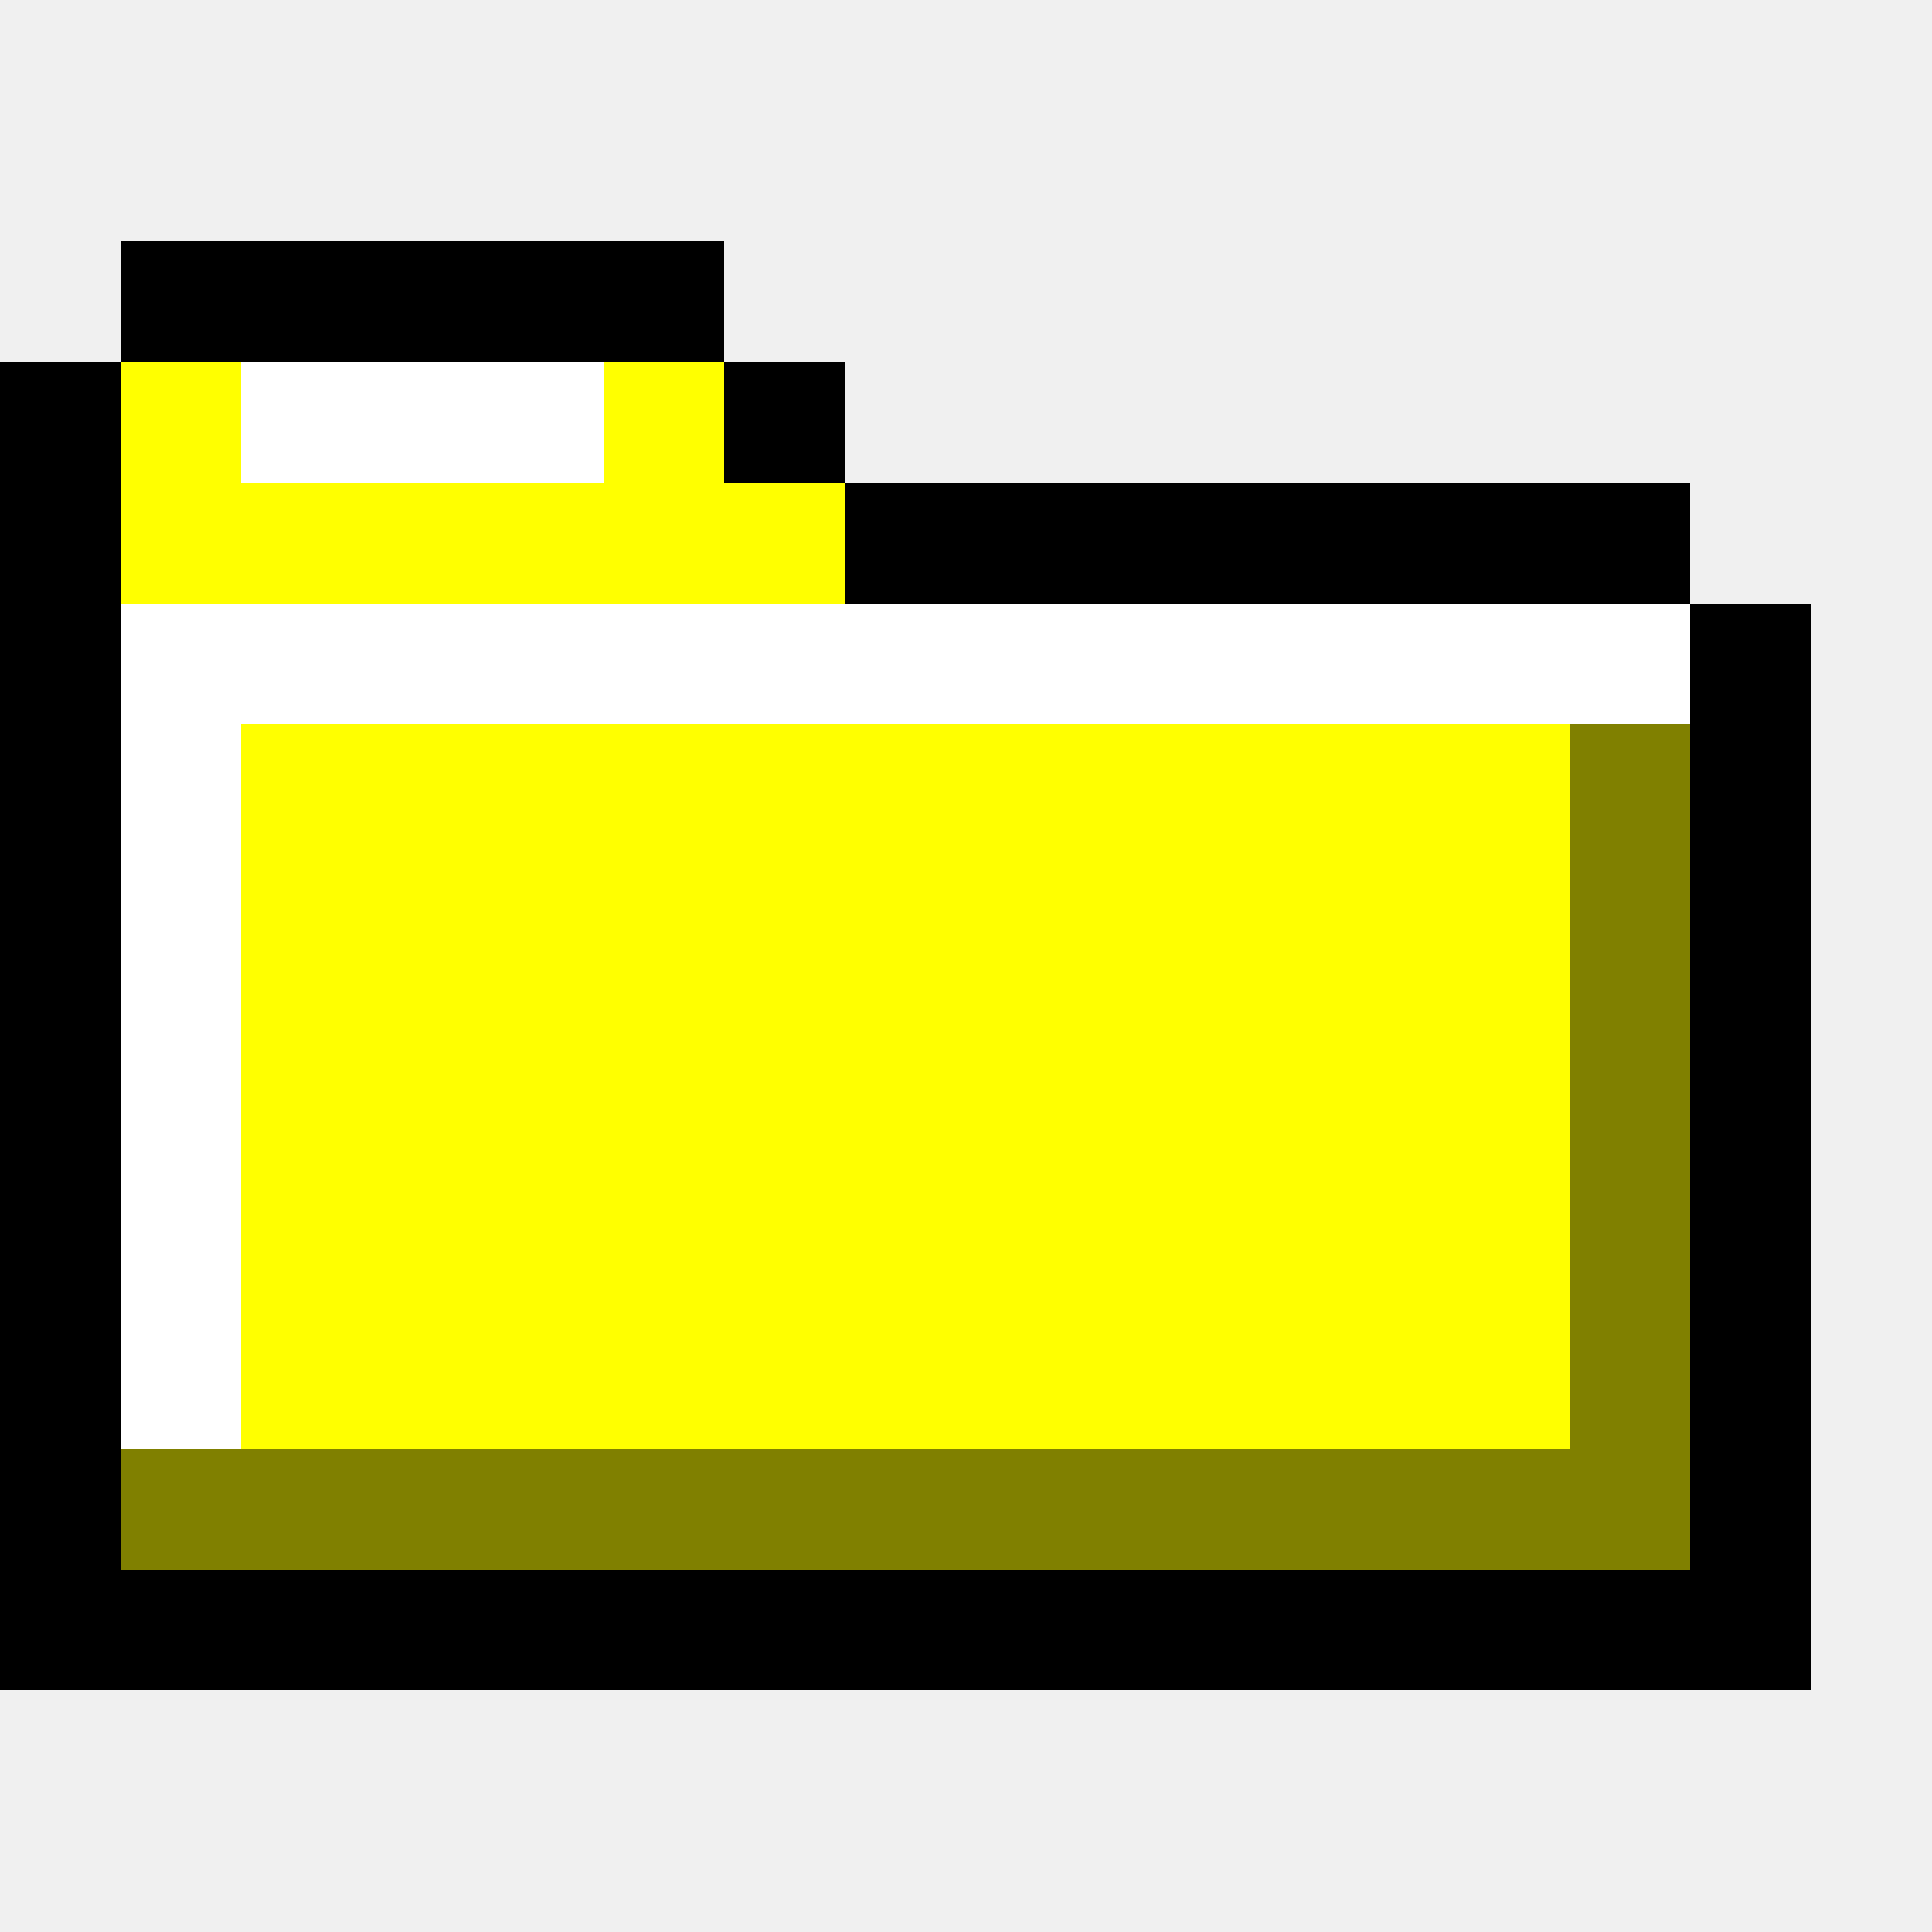
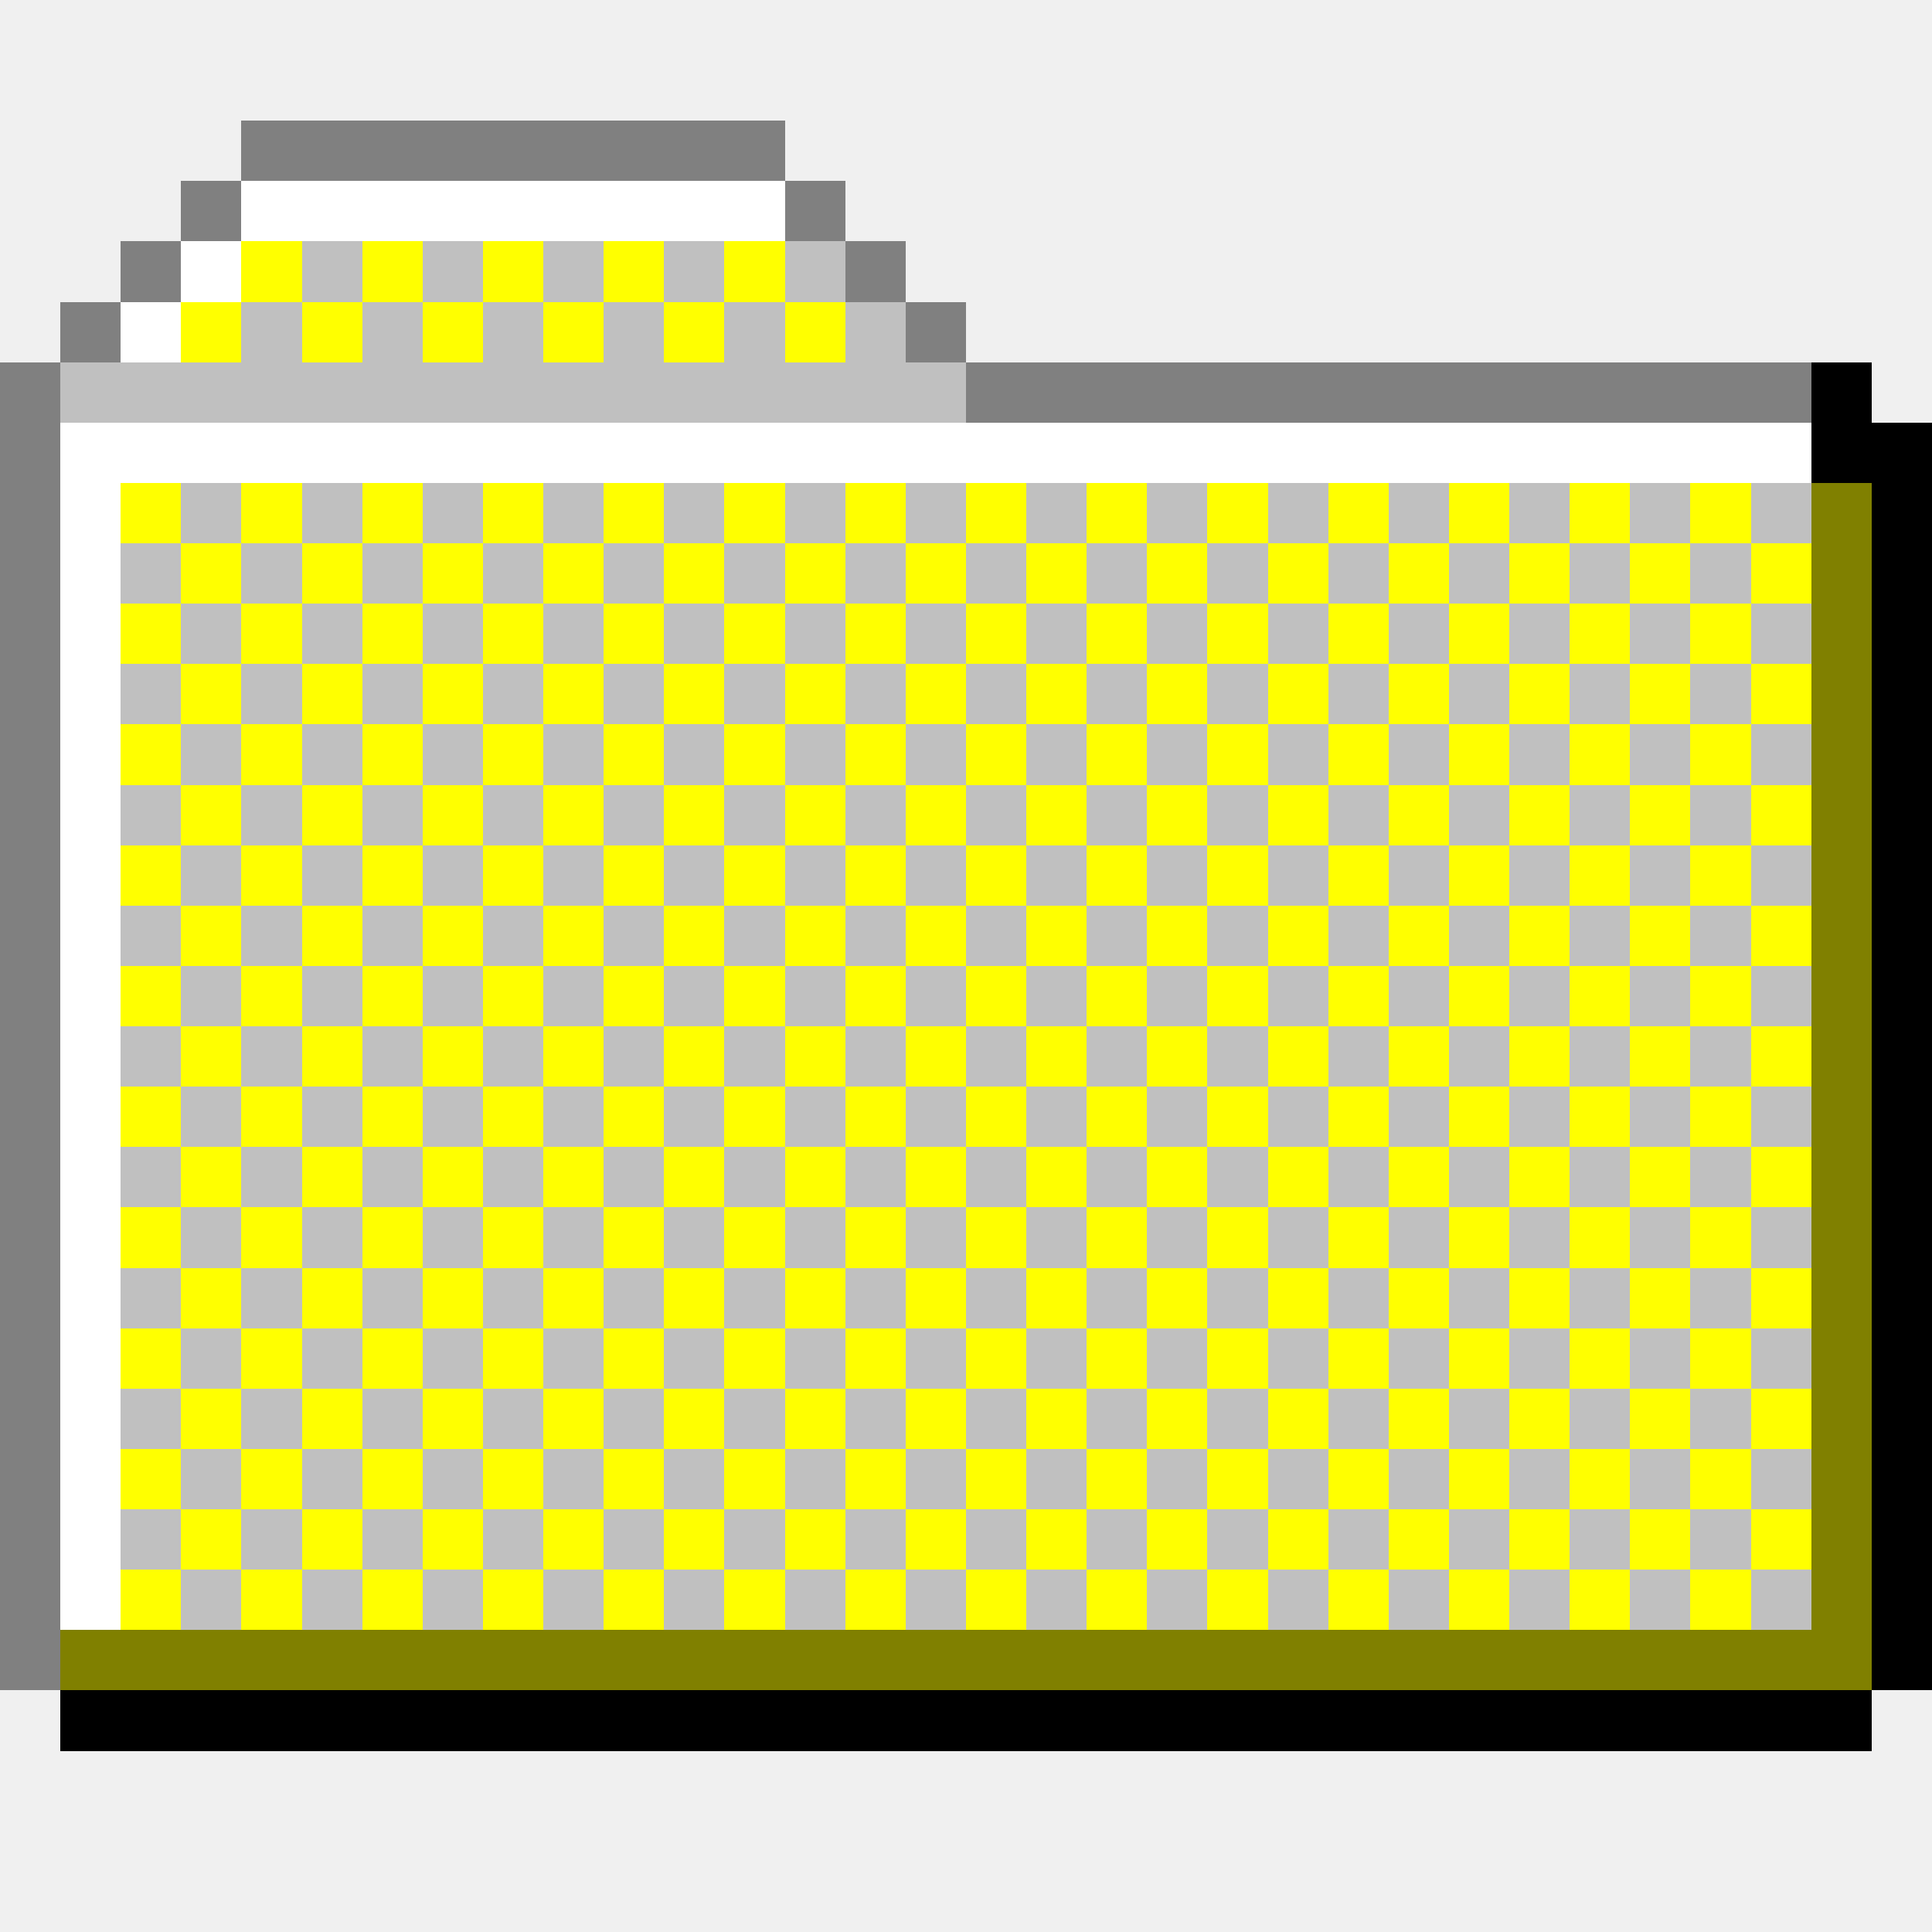
- <svg xmlns="http://www.w3.org/2000/svg" width="16" height="16" viewBox="0 0 16 16" shape-rendering="crispEdges">
-   <rect x="1" y="2" width="5" height="1" fill="#000000" />
-   <rect x="0" y="3" width="1" height="1" fill="#000000" />
-   <rect x="1" y="3" width="1" height="1" fill="#ffff00" />
-   <rect x="2" y="3" width="3" height="1" fill="#ffffff" />
-   <rect x="5" y="3" width="1" height="1" fill="#ffff00" />
-   <rect x="6" y="3" width="1" height="1" fill="#000000" />
-   <rect x="0" y="4" width="1" height="1" fill="#000000" />
-   <rect x="1" y="4" width="6" height="1" fill="#ffff00" />
-   <rect x="7" y="4" width="7" height="1" fill="#000000" />
-   <rect x="0" y="5" width="1" height="1" fill="#000000" />
-   <rect x="1" y="5" width="13" height="1" fill="#ffffff" />
-   <rect x="14" y="5" width="1" height="1" fill="#000000" />
-   <rect x="0" y="6" width="1" height="1" fill="#000000" />
-   <rect x="1" y="6" width="1" height="1" fill="#ffffff" />
-   <rect x="2" y="6" width="11" height="1" fill="#ffff00" />
-   <rect x="13" y="6" width="1" height="1" fill="#808000" />
-   <rect x="14" y="6" width="1" height="1" fill="#000000" />
-   <rect x="0" y="7" width="1" height="1" fill="#000000" />
-   <rect x="1" y="7" width="1" height="1" fill="#ffffff" />
-   <rect x="2" y="7" width="11" height="1" fill="#ffff00" />
-   <rect x="13" y="7" width="1" height="1" fill="#808000" />
-   <rect x="14" y="7" width="1" height="1" fill="#000000" />
-   <rect x="0" y="8" width="1" height="1" fill="#000000" />
+ <svg xmlns="http://www.w3.org/2000/svg" width="32" height="32" viewBox="0 0 32 32" shape-rendering="crispEdges">
+   <rect x="4" y="2" width="9" height="1" fill="#808080" />
+   <rect x="3" y="3" width="1" height="1" fill="#808080" />
+   <rect x="4" y="3" width="9" height="1" fill="#ffffff" />
+   <rect x="13" y="3" width="1" height="1" fill="#808080" />
+   <rect x="2" y="4" width="1" height="1" fill="#808080" />
+   <rect x="3" y="4" width="1" height="1" fill="#ffffff" />
+   <rect x="4" y="4" width="1" height="1" fill="#ffff00" />
+   <rect x="5" y="4" width="1" height="1" fill="#c0c0c0" />
+   <rect x="6" y="4" width="1" height="1" fill="#ffff00" />
+   <rect x="7" y="4" width="1" height="1" fill="#c0c0c0" />
+   <rect x="8" y="4" width="1" height="1" fill="#ffff00" />
+   <rect x="9" y="4" width="1" height="1" fill="#c0c0c0" />
+   <rect x="10" y="4" width="1" height="1" fill="#ffff00" />
+   <rect x="11" y="4" width="1" height="1" fill="#c0c0c0" />
+   <rect x="12" y="4" width="1" height="1" fill="#ffff00" />
+   <rect x="13" y="4" width="1" height="1" fill="#c0c0c0" />
+   <rect x="14" y="4" width="1" height="1" fill="#808080" />
+   <rect x="1" y="5" width="1" height="1" fill="#808080" />
+   <rect x="2" y="5" width="1" height="1" fill="#ffffff" />
+   <rect x="3" y="5" width="1" height="1" fill="#ffff00" />
+   <rect x="4" y="5" width="1" height="1" fill="#c0c0c0" />
+   <rect x="5" y="5" width="1" height="1" fill="#ffff00" />
+   <rect x="6" y="5" width="1" height="1" fill="#c0c0c0" />
+   <rect x="7" y="5" width="1" height="1" fill="#ffff00" />
+   <rect x="8" y="5" width="1" height="1" fill="#c0c0c0" />
+   <rect x="9" y="5" width="1" height="1" fill="#ffff00" />
+   <rect x="10" y="5" width="1" height="1" fill="#c0c0c0" />
+   <rect x="11" y="5" width="1" height="1" fill="#ffff00" />
+   <rect x="12" y="5" width="1" height="1" fill="#c0c0c0" />
+   <rect x="13" y="5" width="1" height="1" fill="#ffff00" />
+   <rect x="14" y="5" width="1" height="1" fill="#c0c0c0" />
+   <rect x="15" y="5" width="1" height="1" fill="#808080" />
+   <rect x="0" y="6" width="1" height="1" fill="#808080" />
+   <rect x="1" y="6" width="15" height="1" fill="#c0c0c0" />
+   <rect x="16" y="6" width="14" height="1" fill="#808080" />
+   <rect x="30" y="6" width="1" height="1" fill="#000000" />
+   <rect x="0" y="7" width="1" height="1" fill="#808080" />
+   <rect x="1" y="7" width="29" height="1" fill="#ffffff" />
+   <rect x="30" y="7" width="2" height="1" fill="#000000" />
+   <rect x="0" y="8" width="1" height="1" fill="#808080" />
  <rect x="1" y="8" width="1" height="1" fill="#ffffff" />
-   <rect x="2" y="8" width="11" height="1" fill="#ffff00" />
-   <rect x="13" y="8" width="1" height="1" fill="#808000" />
-   <rect x="14" y="8" width="1" height="1" fill="#000000" />
-   <rect x="0" y="9" width="1" height="1" fill="#000000" />
+   <rect x="2" y="8" width="1" height="1" fill="#ffff00" />
+   <rect x="3" y="8" width="1" height="1" fill="#c0c0c0" />
+   <rect x="4" y="8" width="1" height="1" fill="#ffff00" />
+   <rect x="5" y="8" width="1" height="1" fill="#c0c0c0" />
+   <rect x="6" y="8" width="1" height="1" fill="#ffff00" />
+   <rect x="7" y="8" width="1" height="1" fill="#c0c0c0" />
+   <rect x="8" y="8" width="1" height="1" fill="#ffff00" />
+   <rect x="9" y="8" width="1" height="1" fill="#c0c0c0" />
+   <rect x="10" y="8" width="1" height="1" fill="#ffff00" />
+   <rect x="11" y="8" width="1" height="1" fill="#c0c0c0" />
+   <rect x="12" y="8" width="1" height="1" fill="#ffff00" />
+   <rect x="13" y="8" width="1" height="1" fill="#c0c0c0" />
+   <rect x="14" y="8" width="1" height="1" fill="#ffff00" />
+   <rect x="15" y="8" width="1" height="1" fill="#c0c0c0" />
+   <rect x="16" y="8" width="1" height="1" fill="#ffff00" />
+   <rect x="17" y="8" width="1" height="1" fill="#c0c0c0" />
+   <rect x="18" y="8" width="1" height="1" fill="#ffff00" />
+   <rect x="19" y="8" width="1" height="1" fill="#c0c0c0" />
+   <rect x="20" y="8" width="1" height="1" fill="#ffff00" />
+   <rect x="21" y="8" width="1" height="1" fill="#c0c0c0" />
+   <rect x="22" y="8" width="1" height="1" fill="#ffff00" />
+   <rect x="23" y="8" width="1" height="1" fill="#c0c0c0" />
+   <rect x="24" y="8" width="1" height="1" fill="#ffff00" />
+   <rect x="25" y="8" width="1" height="1" fill="#c0c0c0" />
+   <rect x="26" y="8" width="1" height="1" fill="#ffff00" />
+   <rect x="27" y="8" width="1" height="1" fill="#c0c0c0" />
+   <rect x="28" y="8" width="1" height="1" fill="#ffff00" />
+   <rect x="29" y="8" width="1" height="1" fill="#c0c0c0" />
+   <rect x="30" y="8" width="1" height="1" fill="#808000" />
+   <rect x="31" y="8" width="1" height="1" fill="#000000" />
+   <rect x="0" y="9" width="1" height="1" fill="#808080" />
  <rect x="1" y="9" width="1" height="1" fill="#ffffff" />
-   <rect x="2" y="9" width="11" height="1" fill="#ffff00" />
-   <rect x="13" y="9" width="1" height="1" fill="#808000" />
-   <rect x="14" y="9" width="1" height="1" fill="#000000" />
-   <rect x="0" y="10" width="1" height="1" fill="#000000" />
+   <rect x="2" y="9" width="1" height="1" fill="#c0c0c0" />
+   <rect x="3" y="9" width="1" height="1" fill="#ffff00" />
+   <rect x="4" y="9" width="1" height="1" fill="#c0c0c0" />
+   <rect x="5" y="9" width="1" height="1" fill="#ffff00" />
+   <rect x="6" y="9" width="1" height="1" fill="#c0c0c0" />
+   <rect x="7" y="9" width="1" height="1" fill="#ffff00" />
+   <rect x="8" y="9" width="1" height="1" fill="#c0c0c0" />
+   <rect x="9" y="9" width="1" height="1" fill="#ffff00" />
+   <rect x="10" y="9" width="1" height="1" fill="#c0c0c0" />
+   <rect x="11" y="9" width="1" height="1" fill="#ffff00" />
+   <rect x="12" y="9" width="1" height="1" fill="#c0c0c0" />
+   <rect x="13" y="9" width="1" height="1" fill="#ffff00" />
+   <rect x="14" y="9" width="1" height="1" fill="#c0c0c0" />
+   <rect x="15" y="9" width="1" height="1" fill="#ffff00" />
+   <rect x="16" y="9" width="1" height="1" fill="#c0c0c0" />
+   <rect x="17" y="9" width="1" height="1" fill="#ffff00" />
+   <rect x="18" y="9" width="1" height="1" fill="#c0c0c0" />
+   <rect x="19" y="9" width="1" height="1" fill="#ffff00" />
+   <rect x="20" y="9" width="1" height="1" fill="#c0c0c0" />
+   <rect x="21" y="9" width="1" height="1" fill="#ffff00" />
+   <rect x="22" y="9" width="1" height="1" fill="#c0c0c0" />
+   <rect x="23" y="9" width="1" height="1" fill="#ffff00" />
+   <rect x="24" y="9" width="1" height="1" fill="#c0c0c0" />
+   <rect x="25" y="9" width="1" height="1" fill="#ffff00" />
+   <rect x="26" y="9" width="1" height="1" fill="#c0c0c0" />
+   <rect x="27" y="9" width="1" height="1" fill="#ffff00" />
+   <rect x="28" y="9" width="1" height="1" fill="#c0c0c0" />
+   <rect x="29" y="9" width="1" height="1" fill="#ffff00" />
+   <rect x="30" y="9" width="1" height="1" fill="#808000" />
+   <rect x="31" y="9" width="1" height="1" fill="#000000" />
+   <rect x="0" y="10" width="1" height="1" fill="#808080" />
  <rect x="1" y="10" width="1" height="1" fill="#ffffff" />
-   <rect x="2" y="10" width="11" height="1" fill="#ffff00" />
-   <rect x="13" y="10" width="1" height="1" fill="#808000" />
-   <rect x="14" y="10" width="1" height="1" fill="#000000" />
-   <rect x="0" y="11" width="1" height="1" fill="#000000" />
+   <rect x="2" y="10" width="1" height="1" fill="#ffff00" />
+   <rect x="3" y="10" width="1" height="1" fill="#c0c0c0" />
+   <rect x="4" y="10" width="1" height="1" fill="#ffff00" />
+   <rect x="5" y="10" width="1" height="1" fill="#c0c0c0" />
+   <rect x="6" y="10" width="1" height="1" fill="#ffff00" />
+   <rect x="7" y="10" width="1" height="1" fill="#c0c0c0" />
+   <rect x="8" y="10" width="1" height="1" fill="#ffff00" />
+   <rect x="9" y="10" width="1" height="1" fill="#c0c0c0" />
+   <rect x="10" y="10" width="1" height="1" fill="#ffff00" />
+   <rect x="11" y="10" width="1" height="1" fill="#c0c0c0" />
+   <rect x="12" y="10" width="1" height="1" fill="#ffff00" />
+   <rect x="13" y="10" width="1" height="1" fill="#c0c0c0" />
+   <rect x="14" y="10" width="1" height="1" fill="#ffff00" />
+   <rect x="15" y="10" width="1" height="1" fill="#c0c0c0" />
+   <rect x="16" y="10" width="1" height="1" fill="#ffff00" />
+   <rect x="17" y="10" width="1" height="1" fill="#c0c0c0" />
+   <rect x="18" y="10" width="1" height="1" fill="#ffff00" />
+   <rect x="19" y="10" width="1" height="1" fill="#c0c0c0" />
+   <rect x="20" y="10" width="1" height="1" fill="#ffff00" />
+   <rect x="21" y="10" width="1" height="1" fill="#c0c0c0" />
+   <rect x="22" y="10" width="1" height="1" fill="#ffff00" />
+   <rect x="23" y="10" width="1" height="1" fill="#c0c0c0" />
+   <rect x="24" y="10" width="1" height="1" fill="#ffff00" />
+   <rect x="25" y="10" width="1" height="1" fill="#c0c0c0" />
+   <rect x="26" y="10" width="1" height="1" fill="#ffff00" />
+   <rect x="27" y="10" width="1" height="1" fill="#c0c0c0" />
+   <rect x="28" y="10" width="1" height="1" fill="#ffff00" />
+   <rect x="29" y="10" width="1" height="1" fill="#c0c0c0" />
+   <rect x="30" y="10" width="1" height="1" fill="#808000" />
+   <rect x="31" y="10" width="1" height="1" fill="#000000" />
+   <rect x="0" y="11" width="1" height="1" fill="#808080" />
  <rect x="1" y="11" width="1" height="1" fill="#ffffff" />
-   <rect x="2" y="11" width="11" height="1" fill="#ffff00" />
-   <rect x="13" y="11" width="1" height="1" fill="#808000" />
-   <rect x="14" y="11" width="1" height="1" fill="#000000" />
-   <rect x="0" y="12" width="1" height="1" fill="#000000" />
-   <rect x="1" y="12" width="13" height="1" fill="#808000" />
-   <rect x="14" y="12" width="1" height="1" fill="#000000" />
-   <rect x="0" y="13" width="15" height="1" fill="#000000" />
+   <rect x="2" y="11" width="1" height="1" fill="#c0c0c0" />
+   <rect x="3" y="11" width="1" height="1" fill="#ffff00" />
+   <rect x="4" y="11" width="1" height="1" fill="#c0c0c0" />
+   <rect x="5" y="11" width="1" height="1" fill="#ffff00" />
+   <rect x="6" y="11" width="1" height="1" fill="#c0c0c0" />
+   <rect x="7" y="11" width="1" height="1" fill="#ffff00" />
+   <rect x="8" y="11" width="1" height="1" fill="#c0c0c0" />
+   <rect x="9" y="11" width="1" height="1" fill="#ffff00" />
+   <rect x="10" y="11" width="1" height="1" fill="#c0c0c0" />
+   <rect x="11" y="11" width="1" height="1" fill="#ffff00" />
+   <rect x="12" y="11" width="1" height="1" fill="#c0c0c0" />
+   <rect x="13" y="11" width="1" height="1" fill="#ffff00" />
+   <rect x="14" y="11" width="1" height="1" fill="#c0c0c0" />
+   <rect x="15" y="11" width="1" height="1" fill="#ffff00" />
+   <rect x="16" y="11" width="1" height="1" fill="#c0c0c0" />
+   <rect x="17" y="11" width="1" height="1" fill="#ffff00" />
+   <rect x="18" y="11" width="1" height="1" fill="#c0c0c0" />
+   <rect x="19" y="11" width="1" height="1" fill="#ffff00" />
+   <rect x="20" y="11" width="1" height="1" fill="#c0c0c0" />
+   <rect x="21" y="11" width="1" height="1" fill="#ffff00" />
+   <rect x="22" y="11" width="1" height="1" fill="#c0c0c0" />
+   <rect x="23" y="11" width="1" height="1" fill="#ffff00" />
+   <rect x="24" y="11" width="1" height="1" fill="#c0c0c0" />
+   <rect x="25" y="11" width="1" height="1" fill="#ffff00" />
+   <rect x="26" y="11" width="1" height="1" fill="#c0c0c0" />
+   <rect x="27" y="11" width="1" height="1" fill="#ffff00" />
+   <rect x="28" y="11" width="1" height="1" fill="#c0c0c0" />
+   <rect x="29" y="11" width="1" height="1" fill="#ffff00" />
+   <rect x="30" y="11" width="1" height="1" fill="#808000" />
+   <rect x="31" y="11" width="1" height="1" fill="#000000" />
+   <rect x="0" y="12" width="1" height="1" fill="#808080" />
+   <rect x="1" y="12" width="1" height="1" fill="#ffffff" />
+   <rect x="2" y="12" width="1" height="1" fill="#ffff00" />
+   <rect x="3" y="12" width="1" height="1" fill="#c0c0c0" />
+   <rect x="4" y="12" width="1" height="1" fill="#ffff00" />
+   <rect x="5" y="12" width="1" height="1" fill="#c0c0c0" />
+   <rect x="6" y="12" width="1" height="1" fill="#ffff00" />
+   <rect x="7" y="12" width="1" height="1" fill="#c0c0c0" />
+   <rect x="8" y="12" width="1" height="1" fill="#ffff00" />
+   <rect x="9" y="12" width="1" height="1" fill="#c0c0c0" />
+   <rect x="10" y="12" width="1" height="1" fill="#ffff00" />
+   <rect x="11" y="12" width="1" height="1" fill="#c0c0c0" />
+   <rect x="12" y="12" width="1" height="1" fill="#ffff00" />
+   <rect x="13" y="12" width="1" height="1" fill="#c0c0c0" />
+   <rect x="14" y="12" width="1" height="1" fill="#ffff00" />
+   <rect x="15" y="12" width="1" height="1" fill="#c0c0c0" />
+   <rect x="16" y="12" width="1" height="1" fill="#ffff00" />
+   <rect x="17" y="12" width="1" height="1" fill="#c0c0c0" />
+   <rect x="18" y="12" width="1" height="1" fill="#ffff00" />
+   <rect x="19" y="12" width="1" height="1" fill="#c0c0c0" />
+   <rect x="20" y="12" width="1" height="1" fill="#ffff00" />
+   <rect x="21" y="12" width="1" height="1" fill="#c0c0c0" />
+   <rect x="22" y="12" width="1" height="1" fill="#ffff00" />
+   <rect x="23" y="12" width="1" height="1" fill="#c0c0c0" />
+   <rect x="24" y="12" width="1" height="1" fill="#ffff00" />
+   <rect x="25" y="12" width="1" height="1" fill="#c0c0c0" />
+   <rect x="26" y="12" width="1" height="1" fill="#ffff00" />
+   <rect x="27" y="12" width="1" height="1" fill="#c0c0c0" />
+   <rect x="28" y="12" width="1" height="1" fill="#ffff00" />
+   <rect x="29" y="12" width="1" height="1" fill="#c0c0c0" />
+   <rect x="30" y="12" width="1" height="1" fill="#808000" />
+   <rect x="31" y="12" width="1" height="1" fill="#000000" />
+   <rect x="0" y="13" width="1" height="1" fill="#808080" />
+   <rect x="1" y="13" width="1" height="1" fill="#ffffff" />
+   <rect x="2" y="13" width="1" height="1" fill="#c0c0c0" />
+   <rect x="3" y="13" width="1" height="1" fill="#ffff00" />
+   <rect x="4" y="13" width="1" height="1" fill="#c0c0c0" />
+   <rect x="5" y="13" width="1" height="1" fill="#ffff00" />
+   <rect x="6" y="13" width="1" height="1" fill="#c0c0c0" />
+   <rect x="7" y="13" width="1" height="1" fill="#ffff00" />
+   <rect x="8" y="13" width="1" height="1" fill="#c0c0c0" />
+   <rect x="9" y="13" width="1" height="1" fill="#ffff00" />
+   <rect x="10" y="13" width="1" height="1" fill="#c0c0c0" />
+   <rect x="11" y="13" width="1" height="1" fill="#ffff00" />
+   <rect x="12" y="13" width="1" height="1" fill="#c0c0c0" />
+   <rect x="13" y="13" width="1" height="1" fill="#ffff00" />
+   <rect x="14" y="13" width="1" height="1" fill="#c0c0c0" />
+   <rect x="15" y="13" width="1" height="1" fill="#ffff00" />
+   <rect x="16" y="13" width="1" height="1" fill="#c0c0c0" />
+   <rect x="17" y="13" width="1" height="1" fill="#ffff00" />
+   <rect x="18" y="13" width="1" height="1" fill="#c0c0c0" />
+   <rect x="19" y="13" width="1" height="1" fill="#ffff00" />
+   <rect x="20" y="13" width="1" height="1" fill="#c0c0c0" />
+   <rect x="21" y="13" width="1" height="1" fill="#ffff00" />
+   <rect x="22" y="13" width="1" height="1" fill="#c0c0c0" />
+   <rect x="23" y="13" width="1" height="1" fill="#ffff00" />
+   <rect x="24" y="13" width="1" height="1" fill="#c0c0c0" />
+   <rect x="25" y="13" width="1" height="1" fill="#ffff00" />
+   <rect x="26" y="13" width="1" height="1" fill="#c0c0c0" />
+   <rect x="27" y="13" width="1" height="1" fill="#ffff00" />
+   <rect x="28" y="13" width="1" height="1" fill="#c0c0c0" />
+   <rect x="29" y="13" width="1" height="1" fill="#ffff00" />
+   <rect x="30" y="13" width="1" height="1" fill="#808000" />
+   <rect x="31" y="13" width="1" height="1" fill="#000000" />
+   <rect x="0" y="14" width="1" height="1" fill="#808080" />
+   <rect x="1" y="14" width="1" height="1" fill="#ffffff" />
+   <rect x="2" y="14" width="1" height="1" fill="#ffff00" />
+   <rect x="3" y="14" width="1" height="1" fill="#c0c0c0" />
+   <rect x="4" y="14" width="1" height="1" fill="#ffff00" />
+   <rect x="5" y="14" width="1" height="1" fill="#c0c0c0" />
+   <rect x="6" y="14" width="1" height="1" fill="#ffff00" />
+   <rect x="7" y="14" width="1" height="1" fill="#c0c0c0" />
+   <rect x="8" y="14" width="1" height="1" fill="#ffff00" />
+   <rect x="9" y="14" width="1" height="1" fill="#c0c0c0" />
+   <rect x="10" y="14" width="1" height="1" fill="#ffff00" />
+   <rect x="11" y="14" width="1" height="1" fill="#c0c0c0" />
+   <rect x="12" y="14" width="1" height="1" fill="#ffff00" />
+   <rect x="13" y="14" width="1" height="1" fill="#c0c0c0" />
+   <rect x="14" y="14" width="1" height="1" fill="#ffff00" />
+   <rect x="15" y="14" width="1" height="1" fill="#c0c0c0" />
+   <rect x="16" y="14" width="1" height="1" fill="#ffff00" />
+   <rect x="17" y="14" width="1" height="1" fill="#c0c0c0" />
+   <rect x="18" y="14" width="1" height="1" fill="#ffff00" />
+   <rect x="19" y="14" width="1" height="1" fill="#c0c0c0" />
+   <rect x="20" y="14" width="1" height="1" fill="#ffff00" />
+   <rect x="21" y="14" width="1" height="1" fill="#c0c0c0" />
+   <rect x="22" y="14" width="1" height="1" fill="#ffff00" />
+   <rect x="23" y="14" width="1" height="1" fill="#c0c0c0" />
+   <rect x="24" y="14" width="1" height="1" fill="#ffff00" />
+   <rect x="25" y="14" width="1" height="1" fill="#c0c0c0" />
+   <rect x="26" y="14" width="1" height="1" fill="#ffff00" />
+   <rect x="27" y="14" width="1" height="1" fill="#c0c0c0" />
+   <rect x="28" y="14" width="1" height="1" fill="#ffff00" />
+   <rect x="29" y="14" width="1" height="1" fill="#c0c0c0" />
+   <rect x="30" y="14" width="1" height="1" fill="#808000" />
+   <rect x="31" y="14" width="1" height="1" fill="#000000" />
+   <rect x="0" y="15" width="1" height="1" fill="#808080" />
+   <rect x="1" y="15" width="1" height="1" fill="#ffffff" />
+   <rect x="2" y="15" width="1" height="1" fill="#c0c0c0" />
+   <rect x="3" y="15" width="1" height="1" fill="#ffff00" />
+   <rect x="4" y="15" width="1" height="1" fill="#c0c0c0" />
+   <rect x="5" y="15" width="1" height="1" fill="#ffff00" />
+   <rect x="6" y="15" width="1" height="1" fill="#c0c0c0" />
+   <rect x="7" y="15" width="1" height="1" fill="#ffff00" />
+   <rect x="8" y="15" width="1" height="1" fill="#c0c0c0" />
+   <rect x="9" y="15" width="1" height="1" fill="#ffff00" />
+   <rect x="10" y="15" width="1" height="1" fill="#c0c0c0" />
+   <rect x="11" y="15" width="1" height="1" fill="#ffff00" />
+   <rect x="12" y="15" width="1" height="1" fill="#c0c0c0" />
+   <rect x="13" y="15" width="1" height="1" fill="#ffff00" />
+   <rect x="14" y="15" width="1" height="1" fill="#c0c0c0" />
+   <rect x="15" y="15" width="1" height="1" fill="#ffff00" />
+   <rect x="16" y="15" width="1" height="1" fill="#c0c0c0" />
+   <rect x="17" y="15" width="1" height="1" fill="#ffff00" />
+   <rect x="18" y="15" width="1" height="1" fill="#c0c0c0" />
+   <rect x="19" y="15" width="1" height="1" fill="#ffff00" />
+   <rect x="20" y="15" width="1" height="1" fill="#c0c0c0" />
+   <rect x="21" y="15" width="1" height="1" fill="#ffff00" />
+   <rect x="22" y="15" width="1" height="1" fill="#c0c0c0" />
+   <rect x="23" y="15" width="1" height="1" fill="#ffff00" />
+   <rect x="24" y="15" width="1" height="1" fill="#c0c0c0" />
+   <rect x="25" y="15" width="1" height="1" fill="#ffff00" />
+   <rect x="26" y="15" width="1" height="1" fill="#c0c0c0" />
+   <rect x="27" y="15" width="1" height="1" fill="#ffff00" />
+   <rect x="28" y="15" width="1" height="1" fill="#c0c0c0" />
+   <rect x="29" y="15" width="1" height="1" fill="#ffff00" />
+   <rect x="30" y="15" width="1" height="1" fill="#808000" />
+   <rect x="31" y="15" width="1" height="1" fill="#000000" />
+   <rect x="0" y="16" width="1" height="1" fill="#808080" />
+   <rect x="1" y="16" width="1" height="1" fill="#ffffff" />
+   <rect x="2" y="16" width="1" height="1" fill="#ffff00" />
+   <rect x="3" y="16" width="1" height="1" fill="#c0c0c0" />
+   <rect x="4" y="16" width="1" height="1" fill="#ffff00" />
+   <rect x="5" y="16" width="1" height="1" fill="#c0c0c0" />
+   <rect x="6" y="16" width="1" height="1" fill="#ffff00" />
+   <rect x="7" y="16" width="1" height="1" fill="#c0c0c0" />
+   <rect x="8" y="16" width="1" height="1" fill="#ffff00" />
+   <rect x="9" y="16" width="1" height="1" fill="#c0c0c0" />
+   <rect x="10" y="16" width="1" height="1" fill="#ffff00" />
+   <rect x="11" y="16" width="1" height="1" fill="#c0c0c0" />
+   <rect x="12" y="16" width="1" height="1" fill="#ffff00" />
+   <rect x="13" y="16" width="1" height="1" fill="#c0c0c0" />
+   <rect x="14" y="16" width="1" height="1" fill="#ffff00" />
+   <rect x="15" y="16" width="1" height="1" fill="#c0c0c0" />
+   <rect x="16" y="16" width="1" height="1" fill="#ffff00" />
+   <rect x="17" y="16" width="1" height="1" fill="#c0c0c0" />
+   <rect x="18" y="16" width="1" height="1" fill="#ffff00" />
+   <rect x="19" y="16" width="1" height="1" fill="#c0c0c0" />
+   <rect x="20" y="16" width="1" height="1" fill="#ffff00" />
+   <rect x="21" y="16" width="1" height="1" fill="#c0c0c0" />
+   <rect x="22" y="16" width="1" height="1" fill="#ffff00" />
+   <rect x="23" y="16" width="1" height="1" fill="#c0c0c0" />
+   <rect x="24" y="16" width="1" height="1" fill="#ffff00" />
+   <rect x="25" y="16" width="1" height="1" fill="#c0c0c0" />
+   <rect x="26" y="16" width="1" height="1" fill="#ffff00" />
+   <rect x="27" y="16" width="1" height="1" fill="#c0c0c0" />
+   <rect x="28" y="16" width="1" height="1" fill="#ffff00" />
+   <rect x="29" y="16" width="1" height="1" fill="#c0c0c0" />
+   <rect x="30" y="16" width="1" height="1" fill="#808000" />
+   <rect x="31" y="16" width="1" height="1" fill="#000000" />
+   <rect x="0" y="17" width="1" height="1" fill="#808080" />
+   <rect x="1" y="17" width="1" height="1" fill="#ffffff" />
+   <rect x="2" y="17" width="1" height="1" fill="#c0c0c0" />
+   <rect x="3" y="17" width="1" height="1" fill="#ffff00" />
+   <rect x="4" y="17" width="1" height="1" fill="#c0c0c0" />
+   <rect x="5" y="17" width="1" height="1" fill="#ffff00" />
+   <rect x="6" y="17" width="1" height="1" fill="#c0c0c0" />
+   <rect x="7" y="17" width="1" height="1" fill="#ffff00" />
+   <rect x="8" y="17" width="1" height="1" fill="#c0c0c0" />
+   <rect x="9" y="17" width="1" height="1" fill="#ffff00" />
+   <rect x="10" y="17" width="1" height="1" fill="#c0c0c0" />
+   <rect x="11" y="17" width="1" height="1" fill="#ffff00" />
+   <rect x="12" y="17" width="1" height="1" fill="#c0c0c0" />
+   <rect x="13" y="17" width="1" height="1" fill="#ffff00" />
+   <rect x="14" y="17" width="1" height="1" fill="#c0c0c0" />
+   <rect x="15" y="17" width="1" height="1" fill="#ffff00" />
+   <rect x="16" y="17" width="1" height="1" fill="#c0c0c0" />
+   <rect x="17" y="17" width="1" height="1" fill="#ffff00" />
+   <rect x="18" y="17" width="1" height="1" fill="#c0c0c0" />
+   <rect x="19" y="17" width="1" height="1" fill="#ffff00" />
+   <rect x="20" y="17" width="1" height="1" fill="#c0c0c0" />
+   <rect x="21" y="17" width="1" height="1" fill="#ffff00" />
+   <rect x="22" y="17" width="1" height="1" fill="#c0c0c0" />
+   <rect x="23" y="17" width="1" height="1" fill="#ffff00" />
+   <rect x="24" y="17" width="1" height="1" fill="#c0c0c0" />
+   <rect x="25" y="17" width="1" height="1" fill="#ffff00" />
+   <rect x="26" y="17" width="1" height="1" fill="#c0c0c0" />
+   <rect x="27" y="17" width="1" height="1" fill="#ffff00" />
+   <rect x="28" y="17" width="1" height="1" fill="#c0c0c0" />
+   <rect x="29" y="17" width="1" height="1" fill="#ffff00" />
+   <rect x="30" y="17" width="1" height="1" fill="#808000" />
+   <rect x="31" y="17" width="1" height="1" fill="#000000" />
+   <rect x="0" y="18" width="1" height="1" fill="#808080" />
+   <rect x="1" y="18" width="1" height="1" fill="#ffffff" />
+   <rect x="2" y="18" width="1" height="1" fill="#ffff00" />
+   <rect x="3" y="18" width="1" height="1" fill="#c0c0c0" />
+   <rect x="4" y="18" width="1" height="1" fill="#ffff00" />
+   <rect x="5" y="18" width="1" height="1" fill="#c0c0c0" />
+   <rect x="6" y="18" width="1" height="1" fill="#ffff00" />
+   <rect x="7" y="18" width="1" height="1" fill="#c0c0c0" />
+   <rect x="8" y="18" width="1" height="1" fill="#ffff00" />
+   <rect x="9" y="18" width="1" height="1" fill="#c0c0c0" />
+   <rect x="10" y="18" width="1" height="1" fill="#ffff00" />
+   <rect x="11" y="18" width="1" height="1" fill="#c0c0c0" />
+   <rect x="12" y="18" width="1" height="1" fill="#ffff00" />
+   <rect x="13" y="18" width="1" height="1" fill="#c0c0c0" />
+   <rect x="14" y="18" width="1" height="1" fill="#ffff00" />
+   <rect x="15" y="18" width="1" height="1" fill="#c0c0c0" />
+   <rect x="16" y="18" width="1" height="1" fill="#ffff00" />
+   <rect x="17" y="18" width="1" height="1" fill="#c0c0c0" />
+   <rect x="18" y="18" width="1" height="1" fill="#ffff00" />
+   <rect x="19" y="18" width="1" height="1" fill="#c0c0c0" />
+   <rect x="20" y="18" width="1" height="1" fill="#ffff00" />
+   <rect x="21" y="18" width="1" height="1" fill="#c0c0c0" />
+   <rect x="22" y="18" width="1" height="1" fill="#ffff00" />
+   <rect x="23" y="18" width="1" height="1" fill="#c0c0c0" />
+   <rect x="24" y="18" width="1" height="1" fill="#ffff00" />
+   <rect x="25" y="18" width="1" height="1" fill="#c0c0c0" />
+   <rect x="26" y="18" width="1" height="1" fill="#ffff00" />
+   <rect x="27" y="18" width="1" height="1" fill="#c0c0c0" />
+   <rect x="28" y="18" width="1" height="1" fill="#ffff00" />
+   <rect x="29" y="18" width="1" height="1" fill="#c0c0c0" />
+   <rect x="30" y="18" width="1" height="1" fill="#808000" />
+   <rect x="31" y="18" width="1" height="1" fill="#000000" />
+   <rect x="0" y="19" width="1" height="1" fill="#808080" />
+   <rect x="1" y="19" width="1" height="1" fill="#ffffff" />
+   <rect x="2" y="19" width="1" height="1" fill="#c0c0c0" />
+   <rect x="3" y="19" width="1" height="1" fill="#ffff00" />
+   <rect x="4" y="19" width="1" height="1" fill="#c0c0c0" />
+   <rect x="5" y="19" width="1" height="1" fill="#ffff00" />
+   <rect x="6" y="19" width="1" height="1" fill="#c0c0c0" />
+   <rect x="7" y="19" width="1" height="1" fill="#ffff00" />
+   <rect x="8" y="19" width="1" height="1" fill="#c0c0c0" />
+   <rect x="9" y="19" width="1" height="1" fill="#ffff00" />
+   <rect x="10" y="19" width="1" height="1" fill="#c0c0c0" />
+   <rect x="11" y="19" width="1" height="1" fill="#ffff00" />
+   <rect x="12" y="19" width="1" height="1" fill="#c0c0c0" />
+   <rect x="13" y="19" width="1" height="1" fill="#ffff00" />
+   <rect x="14" y="19" width="1" height="1" fill="#c0c0c0" />
+   <rect x="15" y="19" width="1" height="1" fill="#ffff00" />
+   <rect x="16" y="19" width="1" height="1" fill="#c0c0c0" />
+   <rect x="17" y="19" width="1" height="1" fill="#ffff00" />
+   <rect x="18" y="19" width="1" height="1" fill="#c0c0c0" />
+   <rect x="19" y="19" width="1" height="1" fill="#ffff00" />
+   <rect x="20" y="19" width="1" height="1" fill="#c0c0c0" />
+   <rect x="21" y="19" width="1" height="1" fill="#ffff00" />
+   <rect x="22" y="19" width="1" height="1" fill="#c0c0c0" />
+   <rect x="23" y="19" width="1" height="1" fill="#ffff00" />
+   <rect x="24" y="19" width="1" height="1" fill="#c0c0c0" />
+   <rect x="25" y="19" width="1" height="1" fill="#ffff00" />
+   <rect x="26" y="19" width="1" height="1" fill="#c0c0c0" />
+   <rect x="27" y="19" width="1" height="1" fill="#ffff00" />
+   <rect x="28" y="19" width="1" height="1" fill="#c0c0c0" />
+   <rect x="29" y="19" width="1" height="1" fill="#ffff00" />
+   <rect x="30" y="19" width="1" height="1" fill="#808000" />
+   <rect x="31" y="19" width="1" height="1" fill="#000000" />
+   <rect x="0" y="20" width="1" height="1" fill="#808080" />
+   <rect x="1" y="20" width="1" height="1" fill="#ffffff" />
+   <rect x="2" y="20" width="1" height="1" fill="#ffff00" />
+   <rect x="3" y="20" width="1" height="1" fill="#c0c0c0" />
+   <rect x="4" y="20" width="1" height="1" fill="#ffff00" />
+   <rect x="5" y="20" width="1" height="1" fill="#c0c0c0" />
+   <rect x="6" y="20" width="1" height="1" fill="#ffff00" />
+   <rect x="7" y="20" width="1" height="1" fill="#c0c0c0" />
+   <rect x="8" y="20" width="1" height="1" fill="#ffff00" />
+   <rect x="9" y="20" width="1" height="1" fill="#c0c0c0" />
+   <rect x="10" y="20" width="1" height="1" fill="#ffff00" />
+   <rect x="11" y="20" width="1" height="1" fill="#c0c0c0" />
+   <rect x="12" y="20" width="1" height="1" fill="#ffff00" />
+   <rect x="13" y="20" width="1" height="1" fill="#c0c0c0" />
+   <rect x="14" y="20" width="1" height="1" fill="#ffff00" />
+   <rect x="15" y="20" width="1" height="1" fill="#c0c0c0" />
+   <rect x="16" y="20" width="1" height="1" fill="#ffff00" />
+   <rect x="17" y="20" width="1" height="1" fill="#c0c0c0" />
+   <rect x="18" y="20" width="1" height="1" fill="#ffff00" />
+   <rect x="19" y="20" width="1" height="1" fill="#c0c0c0" />
+   <rect x="20" y="20" width="1" height="1" fill="#ffff00" />
+   <rect x="21" y="20" width="1" height="1" fill="#c0c0c0" />
+   <rect x="22" y="20" width="1" height="1" fill="#ffff00" />
+   <rect x="23" y="20" width="1" height="1" fill="#c0c0c0" />
+   <rect x="24" y="20" width="1" height="1" fill="#ffff00" />
+   <rect x="25" y="20" width="1" height="1" fill="#c0c0c0" />
+   <rect x="26" y="20" width="1" height="1" fill="#ffff00" />
+   <rect x="27" y="20" width="1" height="1" fill="#c0c0c0" />
+   <rect x="28" y="20" width="1" height="1" fill="#ffff00" />
+   <rect x="29" y="20" width="1" height="1" fill="#c0c0c0" />
+   <rect x="30" y="20" width="1" height="1" fill="#808000" />
+   <rect x="31" y="20" width="1" height="1" fill="#000000" />
+   <rect x="0" y="21" width="1" height="1" fill="#808080" />
+   <rect x="1" y="21" width="1" height="1" fill="#ffffff" />
+   <rect x="2" y="21" width="1" height="1" fill="#c0c0c0" />
+   <rect x="3" y="21" width="1" height="1" fill="#ffff00" />
+   <rect x="4" y="21" width="1" height="1" fill="#c0c0c0" />
+   <rect x="5" y="21" width="1" height="1" fill="#ffff00" />
+   <rect x="6" y="21" width="1" height="1" fill="#c0c0c0" />
+   <rect x="7" y="21" width="1" height="1" fill="#ffff00" />
+   <rect x="8" y="21" width="1" height="1" fill="#c0c0c0" />
+   <rect x="9" y="21" width="1" height="1" fill="#ffff00" />
+   <rect x="10" y="21" width="1" height="1" fill="#c0c0c0" />
+   <rect x="11" y="21" width="1" height="1" fill="#ffff00" />
+   <rect x="12" y="21" width="1" height="1" fill="#c0c0c0" />
+   <rect x="13" y="21" width="1" height="1" fill="#ffff00" />
+   <rect x="14" y="21" width="1" height="1" fill="#c0c0c0" />
+   <rect x="15" y="21" width="1" height="1" fill="#ffff00" />
+   <rect x="16" y="21" width="1" height="1" fill="#c0c0c0" />
+   <rect x="17" y="21" width="1" height="1" fill="#ffff00" />
+   <rect x="18" y="21" width="1" height="1" fill="#c0c0c0" />
+   <rect x="19" y="21" width="1" height="1" fill="#ffff00" />
+   <rect x="20" y="21" width="1" height="1" fill="#c0c0c0" />
+   <rect x="21" y="21" width="1" height="1" fill="#ffff00" />
+   <rect x="22" y="21" width="1" height="1" fill="#c0c0c0" />
+   <rect x="23" y="21" width="1" height="1" fill="#ffff00" />
+   <rect x="24" y="21" width="1" height="1" fill="#c0c0c0" />
+   <rect x="25" y="21" width="1" height="1" fill="#ffff00" />
+   <rect x="26" y="21" width="1" height="1" fill="#c0c0c0" />
+   <rect x="27" y="21" width="1" height="1" fill="#ffff00" />
+   <rect x="28" y="21" width="1" height="1" fill="#c0c0c0" />
+   <rect x="29" y="21" width="1" height="1" fill="#ffff00" />
+   <rect x="30" y="21" width="1" height="1" fill="#808000" />
+   <rect x="31" y="21" width="1" height="1" fill="#000000" />
+   <rect x="0" y="22" width="1" height="1" fill="#808080" />
+   <rect x="1" y="22" width="1" height="1" fill="#ffffff" />
+   <rect x="2" y="22" width="1" height="1" fill="#ffff00" />
+   <rect x="3" y="22" width="1" height="1" fill="#c0c0c0" />
+   <rect x="4" y="22" width="1" height="1" fill="#ffff00" />
+   <rect x="5" y="22" width="1" height="1" fill="#c0c0c0" />
+   <rect x="6" y="22" width="1" height="1" fill="#ffff00" />
+   <rect x="7" y="22" width="1" height="1" fill="#c0c0c0" />
+   <rect x="8" y="22" width="1" height="1" fill="#ffff00" />
+   <rect x="9" y="22" width="1" height="1" fill="#c0c0c0" />
+   <rect x="10" y="22" width="1" height="1" fill="#ffff00" />
+   <rect x="11" y="22" width="1" height="1" fill="#c0c0c0" />
+   <rect x="12" y="22" width="1" height="1" fill="#ffff00" />
+   <rect x="13" y="22" width="1" height="1" fill="#c0c0c0" />
+   <rect x="14" y="22" width="1" height="1" fill="#ffff00" />
+   <rect x="15" y="22" width="1" height="1" fill="#c0c0c0" />
+   <rect x="16" y="22" width="1" height="1" fill="#ffff00" />
+   <rect x="17" y="22" width="1" height="1" fill="#c0c0c0" />
+   <rect x="18" y="22" width="1" height="1" fill="#ffff00" />
+   <rect x="19" y="22" width="1" height="1" fill="#c0c0c0" />
+   <rect x="20" y="22" width="1" height="1" fill="#ffff00" />
+   <rect x="21" y="22" width="1" height="1" fill="#c0c0c0" />
+   <rect x="22" y="22" width="1" height="1" fill="#ffff00" />
+   <rect x="23" y="22" width="1" height="1" fill="#c0c0c0" />
+   <rect x="24" y="22" width="1" height="1" fill="#ffff00" />
+   <rect x="25" y="22" width="1" height="1" fill="#c0c0c0" />
+   <rect x="26" y="22" width="1" height="1" fill="#ffff00" />
+   <rect x="27" y="22" width="1" height="1" fill="#c0c0c0" />
+   <rect x="28" y="22" width="1" height="1" fill="#ffff00" />
+   <rect x="29" y="22" width="1" height="1" fill="#c0c0c0" />
+   <rect x="30" y="22" width="1" height="1" fill="#808000" />
+   <rect x="31" y="22" width="1" height="1" fill="#000000" />
+   <rect x="0" y="23" width="1" height="1" fill="#808080" />
+   <rect x="1" y="23" width="1" height="1" fill="#ffffff" />
+   <rect x="2" y="23" width="1" height="1" fill="#c0c0c0" />
+   <rect x="3" y="23" width="1" height="1" fill="#ffff00" />
+   <rect x="4" y="23" width="1" height="1" fill="#c0c0c0" />
+   <rect x="5" y="23" width="1" height="1" fill="#ffff00" />
+   <rect x="6" y="23" width="1" height="1" fill="#c0c0c0" />
+   <rect x="7" y="23" width="1" height="1" fill="#ffff00" />
+   <rect x="8" y="23" width="1" height="1" fill="#c0c0c0" />
+   <rect x="9" y="23" width="1" height="1" fill="#ffff00" />
+   <rect x="10" y="23" width="1" height="1" fill="#c0c0c0" />
+   <rect x="11" y="23" width="1" height="1" fill="#ffff00" />
+   <rect x="12" y="23" width="1" height="1" fill="#c0c0c0" />
+   <rect x="13" y="23" width="1" height="1" fill="#ffff00" />
+   <rect x="14" y="23" width="1" height="1" fill="#c0c0c0" />
+   <rect x="15" y="23" width="1" height="1" fill="#ffff00" />
+   <rect x="16" y="23" width="1" height="1" fill="#c0c0c0" />
+   <rect x="17" y="23" width="1" height="1" fill="#ffff00" />
+   <rect x="18" y="23" width="1" height="1" fill="#c0c0c0" />
+   <rect x="19" y="23" width="1" height="1" fill="#ffff00" />
+   <rect x="20" y="23" width="1" height="1" fill="#c0c0c0" />
+   <rect x="21" y="23" width="1" height="1" fill="#ffff00" />
+   <rect x="22" y="23" width="1" height="1" fill="#c0c0c0" />
+   <rect x="23" y="23" width="1" height="1" fill="#ffff00" />
+   <rect x="24" y="23" width="1" height="1" fill="#c0c0c0" />
+   <rect x="25" y="23" width="1" height="1" fill="#ffff00" />
+   <rect x="26" y="23" width="1" height="1" fill="#c0c0c0" />
+   <rect x="27" y="23" width="1" height="1" fill="#ffff00" />
+   <rect x="28" y="23" width="1" height="1" fill="#c0c0c0" />
+   <rect x="29" y="23" width="1" height="1" fill="#ffff00" />
+   <rect x="30" y="23" width="1" height="1" fill="#808000" />
+   <rect x="31" y="23" width="1" height="1" fill="#000000" />
+   <rect x="0" y="24" width="1" height="1" fill="#808080" />
+   <rect x="1" y="24" width="1" height="1" fill="#ffffff" />
+   <rect x="2" y="24" width="1" height="1" fill="#ffff00" />
+   <rect x="3" y="24" width="1" height="1" fill="#c0c0c0" />
+   <rect x="4" y="24" width="1" height="1" fill="#ffff00" />
+   <rect x="5" y="24" width="1" height="1" fill="#c0c0c0" />
+   <rect x="6" y="24" width="1" height="1" fill="#ffff00" />
+   <rect x="7" y="24" width="1" height="1" fill="#c0c0c0" />
+   <rect x="8" y="24" width="1" height="1" fill="#ffff00" />
+   <rect x="9" y="24" width="1" height="1" fill="#c0c0c0" />
+   <rect x="10" y="24" width="1" height="1" fill="#ffff00" />
+   <rect x="11" y="24" width="1" height="1" fill="#c0c0c0" />
+   <rect x="12" y="24" width="1" height="1" fill="#ffff00" />
+   <rect x="13" y="24" width="1" height="1" fill="#c0c0c0" />
+   <rect x="14" y="24" width="1" height="1" fill="#ffff00" />
+   <rect x="15" y="24" width="1" height="1" fill="#c0c0c0" />
+   <rect x="16" y="24" width="1" height="1" fill="#ffff00" />
+   <rect x="17" y="24" width="1" height="1" fill="#c0c0c0" />
+   <rect x="18" y="24" width="1" height="1" fill="#ffff00" />
+   <rect x="19" y="24" width="1" height="1" fill="#c0c0c0" />
+   <rect x="20" y="24" width="1" height="1" fill="#ffff00" />
+   <rect x="21" y="24" width="1" height="1" fill="#c0c0c0" />
+   <rect x="22" y="24" width="1" height="1" fill="#ffff00" />
+   <rect x="23" y="24" width="1" height="1" fill="#c0c0c0" />
+   <rect x="24" y="24" width="1" height="1" fill="#ffff00" />
+   <rect x="25" y="24" width="1" height="1" fill="#c0c0c0" />
+   <rect x="26" y="24" width="1" height="1" fill="#ffff00" />
+   <rect x="27" y="24" width="1" height="1" fill="#c0c0c0" />
+   <rect x="28" y="24" width="1" height="1" fill="#ffff00" />
+   <rect x="29" y="24" width="1" height="1" fill="#c0c0c0" />
+   <rect x="30" y="24" width="1" height="1" fill="#808000" />
+   <rect x="31" y="24" width="1" height="1" fill="#000000" />
+   <rect x="0" y="25" width="1" height="1" fill="#808080" />
+   <rect x="1" y="25" width="1" height="1" fill="#ffffff" />
+   <rect x="2" y="25" width="1" height="1" fill="#c0c0c0" />
+   <rect x="3" y="25" width="1" height="1" fill="#ffff00" />
+   <rect x="4" y="25" width="1" height="1" fill="#c0c0c0" />
+   <rect x="5" y="25" width="1" height="1" fill="#ffff00" />
+   <rect x="6" y="25" width="1" height="1" fill="#c0c0c0" />
+   <rect x="7" y="25" width="1" height="1" fill="#ffff00" />
+   <rect x="8" y="25" width="1" height="1" fill="#c0c0c0" />
+   <rect x="9" y="25" width="1" height="1" fill="#ffff00" />
+   <rect x="10" y="25" width="1" height="1" fill="#c0c0c0" />
+   <rect x="11" y="25" width="1" height="1" fill="#ffff00" />
+   <rect x="12" y="25" width="1" height="1" fill="#c0c0c0" />
+   <rect x="13" y="25" width="1" height="1" fill="#ffff00" />
+   <rect x="14" y="25" width="1" height="1" fill="#c0c0c0" />
+   <rect x="15" y="25" width="1" height="1" fill="#ffff00" />
+   <rect x="16" y="25" width="1" height="1" fill="#c0c0c0" />
+   <rect x="17" y="25" width="1" height="1" fill="#ffff00" />
+   <rect x="18" y="25" width="1" height="1" fill="#c0c0c0" />
+   <rect x="19" y="25" width="1" height="1" fill="#ffff00" />
+   <rect x="20" y="25" width="1" height="1" fill="#c0c0c0" />
+   <rect x="21" y="25" width="1" height="1" fill="#ffff00" />
+   <rect x="22" y="25" width="1" height="1" fill="#c0c0c0" />
+   <rect x="23" y="25" width="1" height="1" fill="#ffff00" />
+   <rect x="24" y="25" width="1" height="1" fill="#c0c0c0" />
+   <rect x="25" y="25" width="1" height="1" fill="#ffff00" />
+   <rect x="26" y="25" width="1" height="1" fill="#c0c0c0" />
+   <rect x="27" y="25" width="1" height="1" fill="#ffff00" />
+   <rect x="28" y="25" width="1" height="1" fill="#c0c0c0" />
+   <rect x="29" y="25" width="1" height="1" fill="#ffff00" />
+   <rect x="30" y="25" width="1" height="1" fill="#808000" />
+   <rect x="31" y="25" width="1" height="1" fill="#000000" />
+   <rect x="0" y="26" width="1" height="1" fill="#808080" />
+   <rect x="1" y="26" width="1" height="1" fill="#ffffff" />
+   <rect x="2" y="26" width="1" height="1" fill="#ffff00" />
+   <rect x="3" y="26" width="1" height="1" fill="#c0c0c0" />
+   <rect x="4" y="26" width="1" height="1" fill="#ffff00" />
+   <rect x="5" y="26" width="1" height="1" fill="#c0c0c0" />
+   <rect x="6" y="26" width="1" height="1" fill="#ffff00" />
+   <rect x="7" y="26" width="1" height="1" fill="#c0c0c0" />
+   <rect x="8" y="26" width="1" height="1" fill="#ffff00" />
+   <rect x="9" y="26" width="1" height="1" fill="#c0c0c0" />
+   <rect x="10" y="26" width="1" height="1" fill="#ffff00" />
+   <rect x="11" y="26" width="1" height="1" fill="#c0c0c0" />
+   <rect x="12" y="26" width="1" height="1" fill="#ffff00" />
+   <rect x="13" y="26" width="1" height="1" fill="#c0c0c0" />
+   <rect x="14" y="26" width="1" height="1" fill="#ffff00" />
+   <rect x="15" y="26" width="1" height="1" fill="#c0c0c0" />
+   <rect x="16" y="26" width="1" height="1" fill="#ffff00" />
+   <rect x="17" y="26" width="1" height="1" fill="#c0c0c0" />
+   <rect x="18" y="26" width="1" height="1" fill="#ffff00" />
+   <rect x="19" y="26" width="1" height="1" fill="#c0c0c0" />
+   <rect x="20" y="26" width="1" height="1" fill="#ffff00" />
+   <rect x="21" y="26" width="1" height="1" fill="#c0c0c0" />
+   <rect x="22" y="26" width="1" height="1" fill="#ffff00" />
+   <rect x="23" y="26" width="1" height="1" fill="#c0c0c0" />
+   <rect x="24" y="26" width="1" height="1" fill="#ffff00" />
+   <rect x="25" y="26" width="1" height="1" fill="#c0c0c0" />
+   <rect x="26" y="26" width="1" height="1" fill="#ffff00" />
+   <rect x="27" y="26" width="1" height="1" fill="#c0c0c0" />
+   <rect x="28" y="26" width="1" height="1" fill="#ffff00" />
+   <rect x="29" y="26" width="1" height="1" fill="#c0c0c0" />
+   <rect x="30" y="26" width="1" height="1" fill="#808000" />
+   <rect x="31" y="26" width="1" height="1" fill="#000000" />
+   <rect x="0" y="27" width="1" height="1" fill="#808080" />
+   <rect x="1" y="27" width="30" height="1" fill="#808000" />
+   <rect x="31" y="27" width="1" height="1" fill="#000000" />
+   <rect x="1" y="28" width="30" height="1" fill="#000000" />
</svg>
